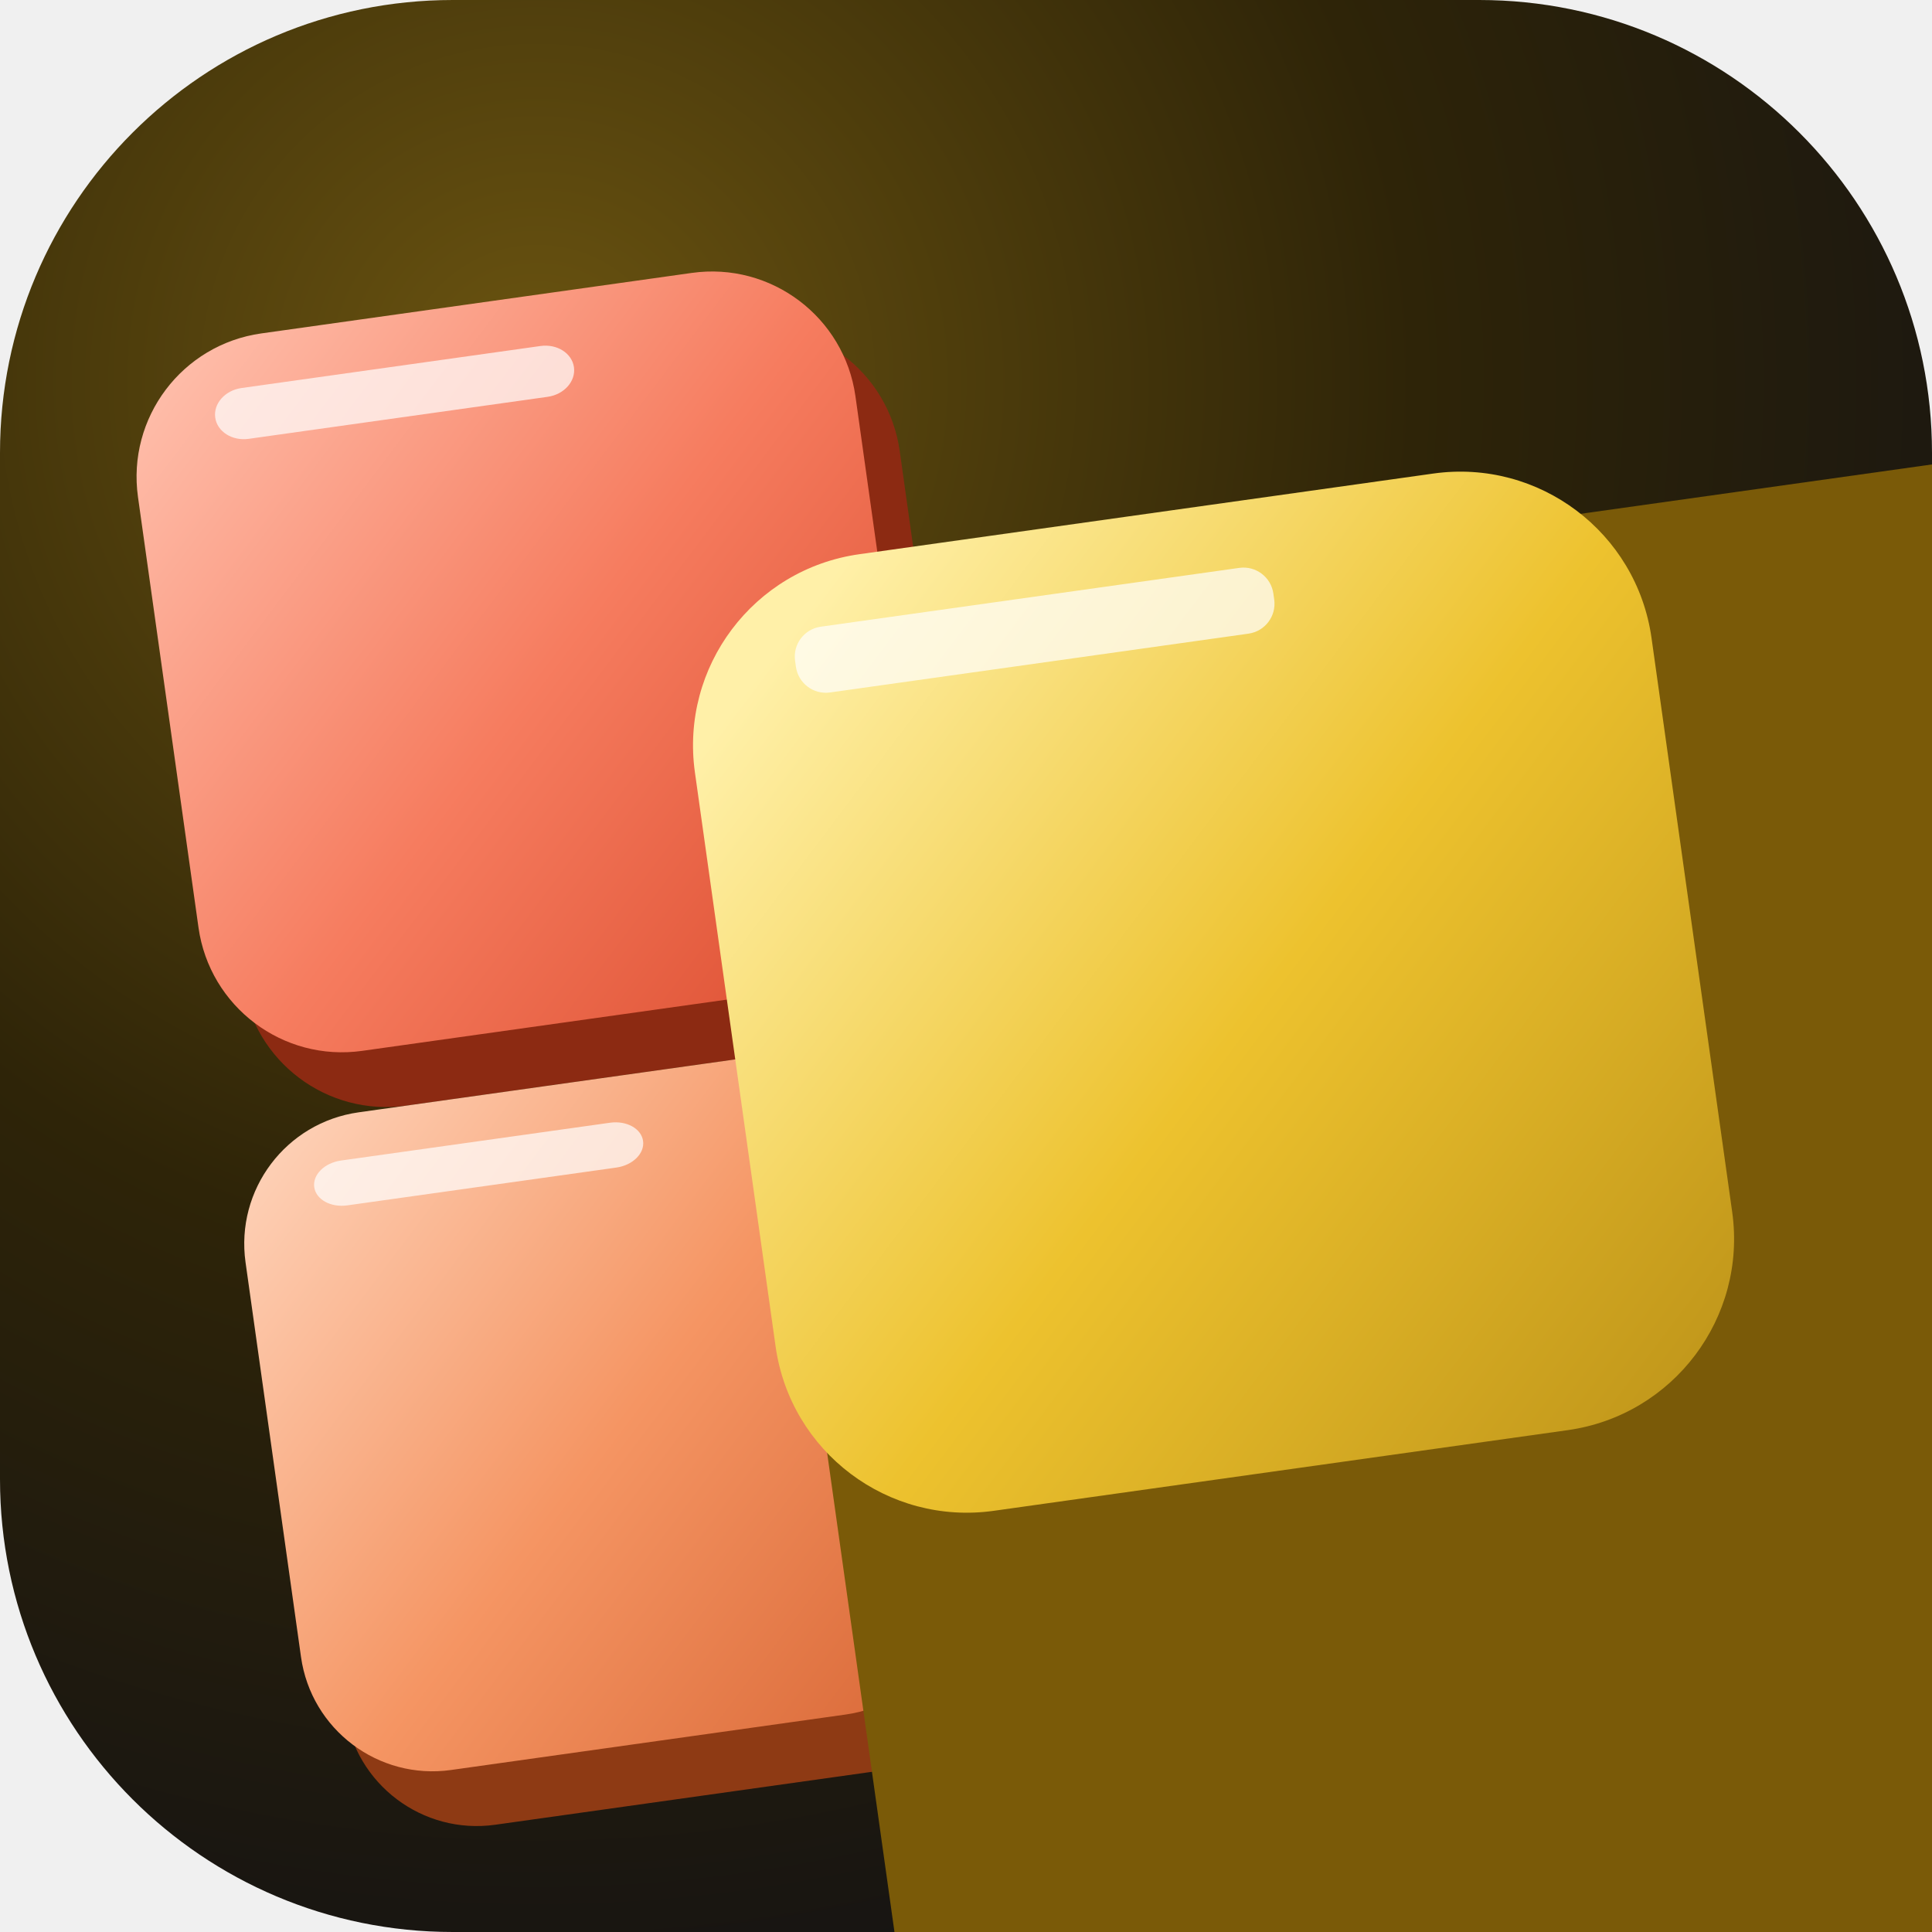
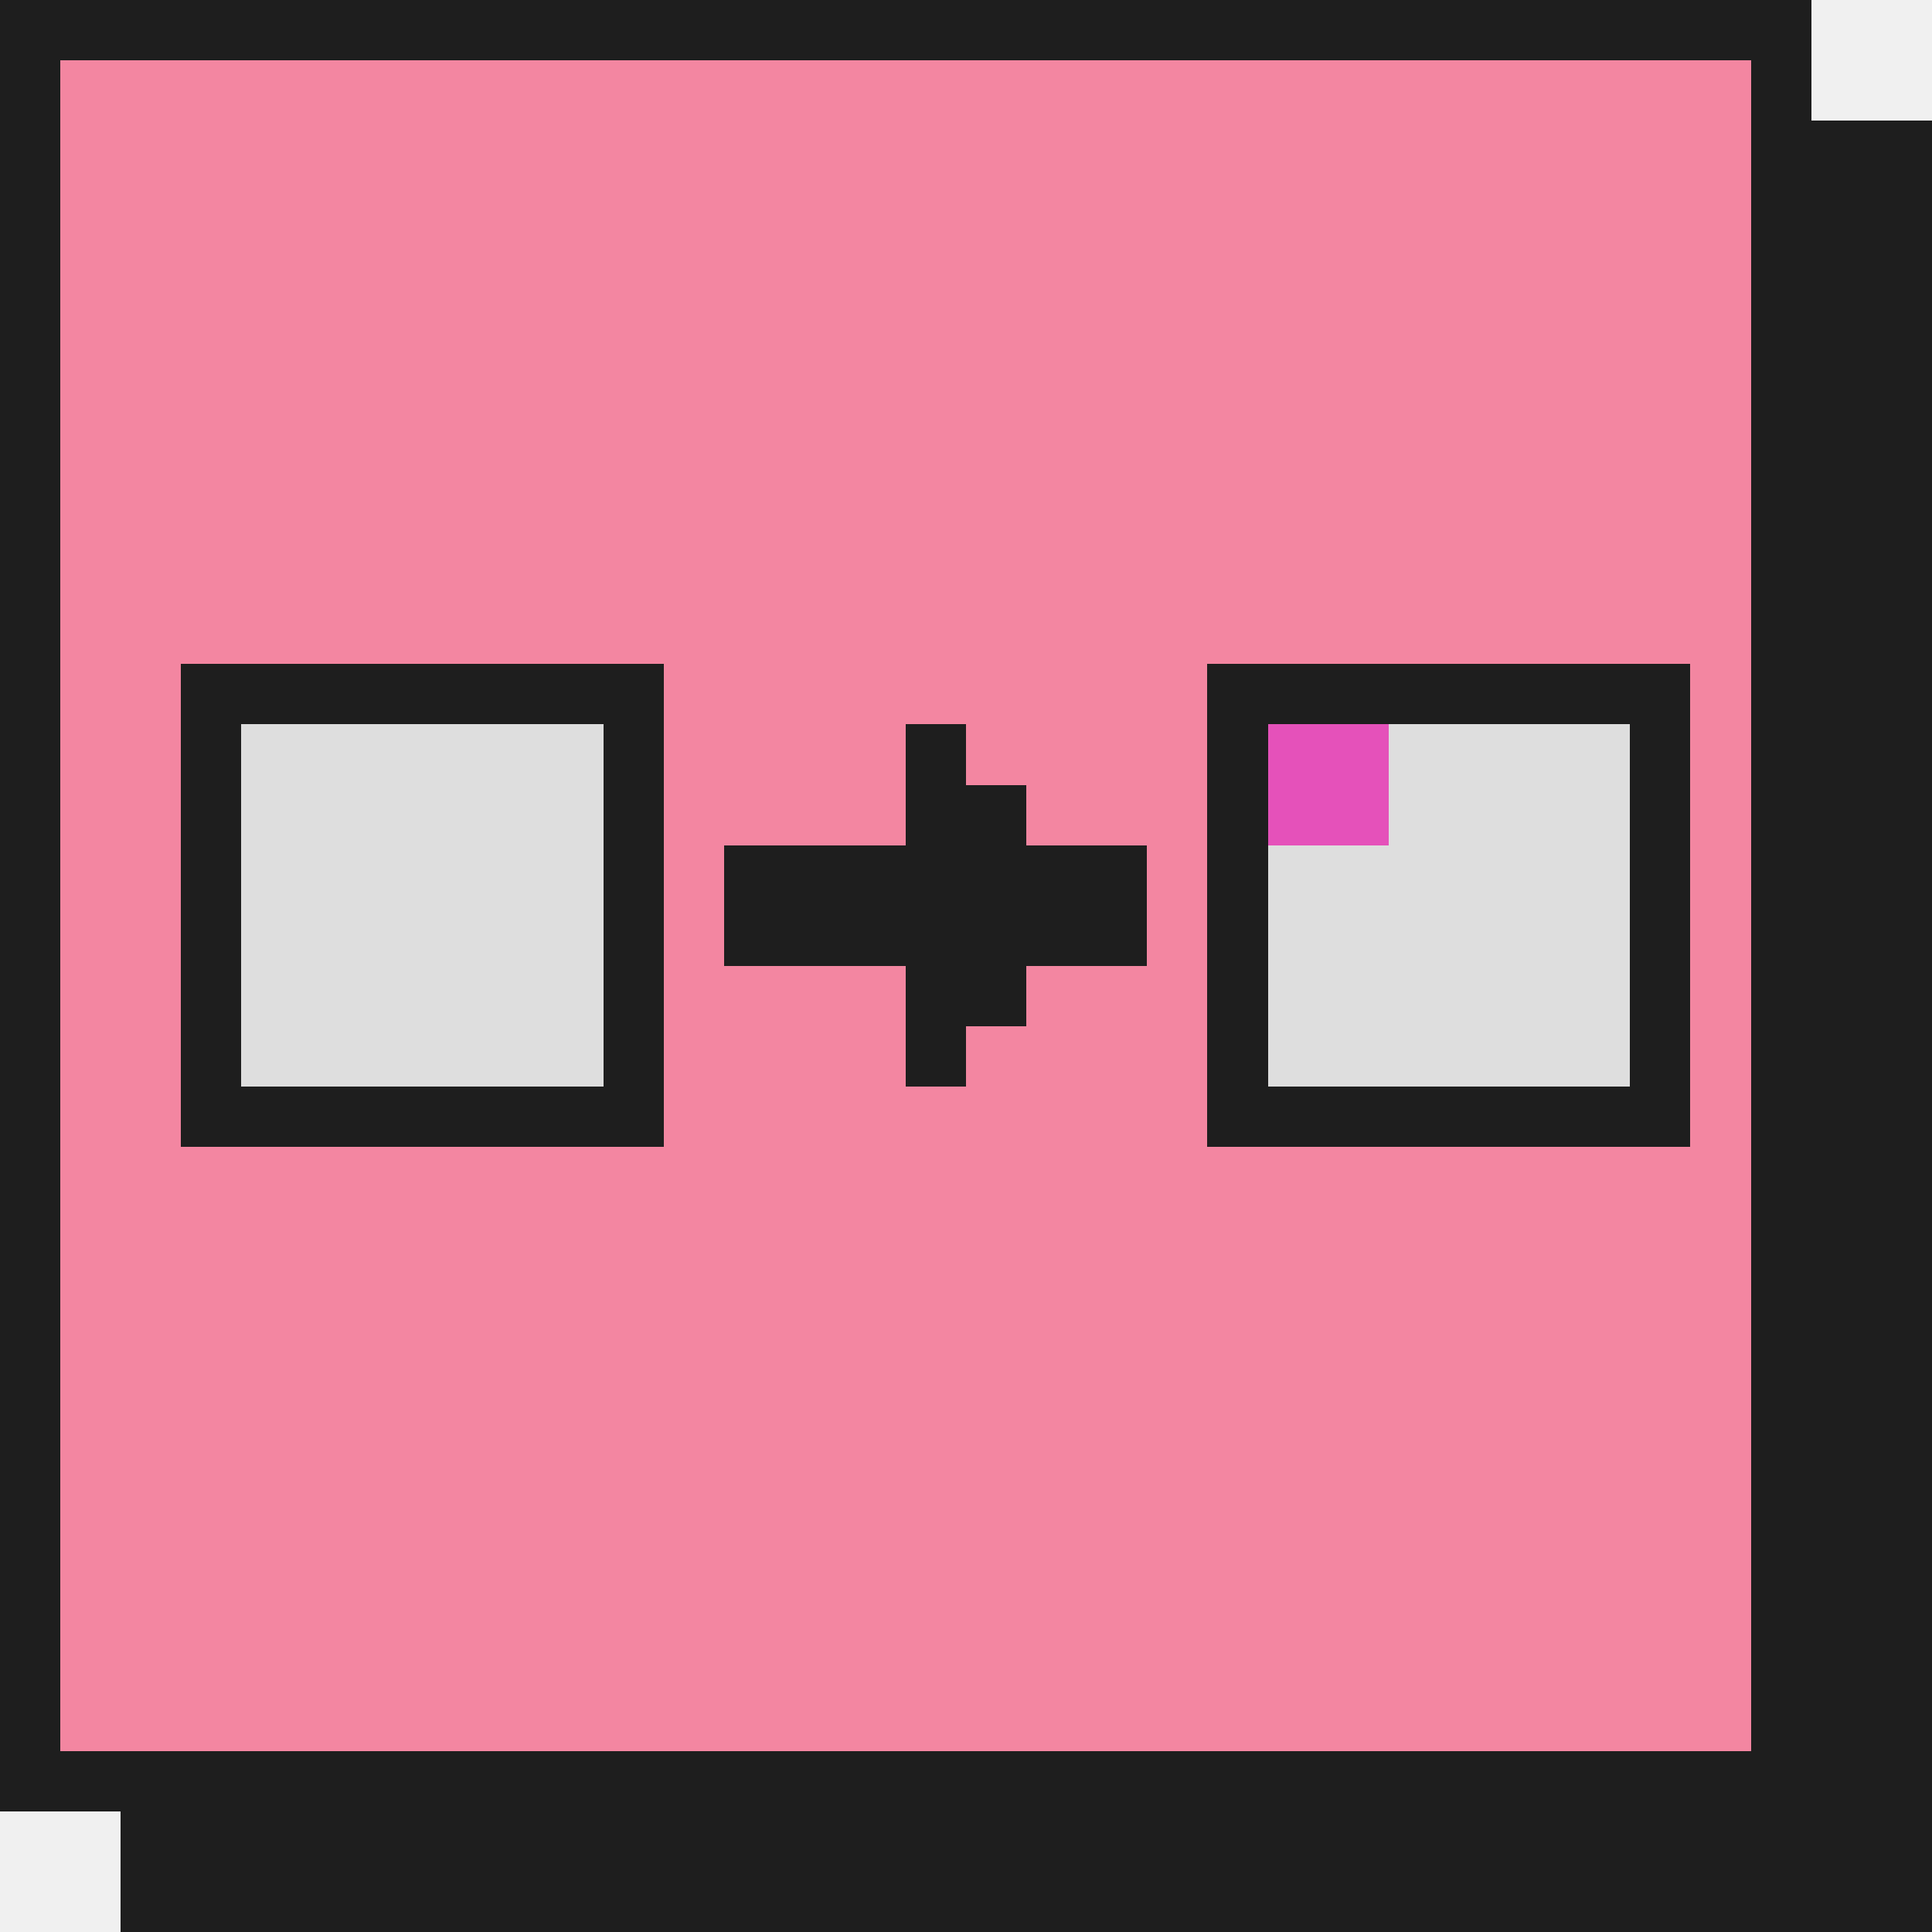
- <svg xmlns="http://www.w3.org/2000/svg" viewBox="0 0 64 64" width="64" height="64" aria-hidden="true">
-   <defs>
-     <radialGradient id="ground" cx="0.28" cy="0.2" r="1">
-       <stop offset="0" stop-color="#6b5410" />
-       <stop offset="0.45" stop-color="#2e2408" />
-       <stop offset="1" stop-color="#0c0d17" />
-     </radialGradient>
-     <linearGradient id="a" gradientUnits="userSpaceOnUse" x1="26" y1="22" x2="54" y2="50">
-       <stop offset="0" stop-color="#fff0a8" />
-       <stop offset="0.5" stop-color="#edc22e" />
-       <stop offset="1" stop-color="#c0961a" />
-     </linearGradient>
-     <linearGradient id="b" gradientUnits="userSpaceOnUse" x1="6" y1="10" x2="30" y2="34">
-       <stop offset="0" stop-color="#ffc1ae" />
-       <stop offset="0.5" stop-color="#f67c5f" />
-       <stop offset="1" stop-color="#d9482a" />
-     </linearGradient>
-     <linearGradient id="c" gradientUnits="userSpaceOnUse" x1="6" y1="34" x2="30" y2="58">
-       <stop offset="0" stop-color="#ffd9c2" />
-       <stop offset="0.5" stop-color="#f59563" />
-       <stop offset="1" stop-color="#d4602f" />
-     </linearGradient>
-   </defs>
-   <rect width="64" height="64" rx="15" fill="url(#ground)" />
-   <g transform="rotate(-8 32 32)">
-     <rect x="8.2" y="10" width="24" height="24" rx="4.8" fill="#8c2a12" />
-     <rect x="7" y="8" width="24" height="24" rx="4.8" fill="url(#b)" />
-     <rect x="9.9" y="9.7" width="12.0" height="1.7" rx="1" fill="#fff" fill-opacity="0.7" />
-     <rect x="8.2" y="36" width="22" height="22" rx="4.4" fill="#8e3a14" />
-     <rect x="7" y="34" width="22" height="22" rx="4.4" fill="url(#c)" />
-     <rect x="9.6" y="35.5" width="11.0" height="1.5" rx="1" fill="#fff" fill-opacity="0.7" />
-     <rect x="25.2" y="20" width="64" height="64" rx="6.4" fill="#7a5a08" />
-     <rect x="24" y="18" width="32" height="32" rx="6.4" fill="url(#a)" />
-     <rect x="27.8" y="20.2" width="16.0" height="2.2" rx="1" fill="#fff" fill-opacity="0.7" />
-   </g>
+ <svg xmlns="http://www.w3.org/2000/svg" width="64" height="64" viewBox="0 0 64 64" shape-rendering="crispEdges" role="img" aria-labelledby="title">
+   <rect x="4" y="4" width="60" height="60" fill="#1E1E1E" />
+   <rect x="0" y="0" width="60" height="60" fill="#1E1E1E" />
+   <rect x="2" y="2" width="56" height="56" fill="#F386A1" />
+   <rect x="6" y="22" width="16" height="16" fill="#1E1E1E" />
+   <rect x="8" y="24" width="12" height="12" fill="#DEDEDE" />
+   <rect x="40" y="22" width="16" height="16" fill="#1E1E1E" />
+   <rect x="42" y="24" width="12" height="12" fill="#DEDEDE" />
+   <path d="M24 28H30V24H32V26H34V28H38V32H34V34H32V36H30V32H24Z" fill="#1E1E1E" />
+   <rect x="42" y="24" width="4" height="4" fill="#E551BA" />
</svg>
